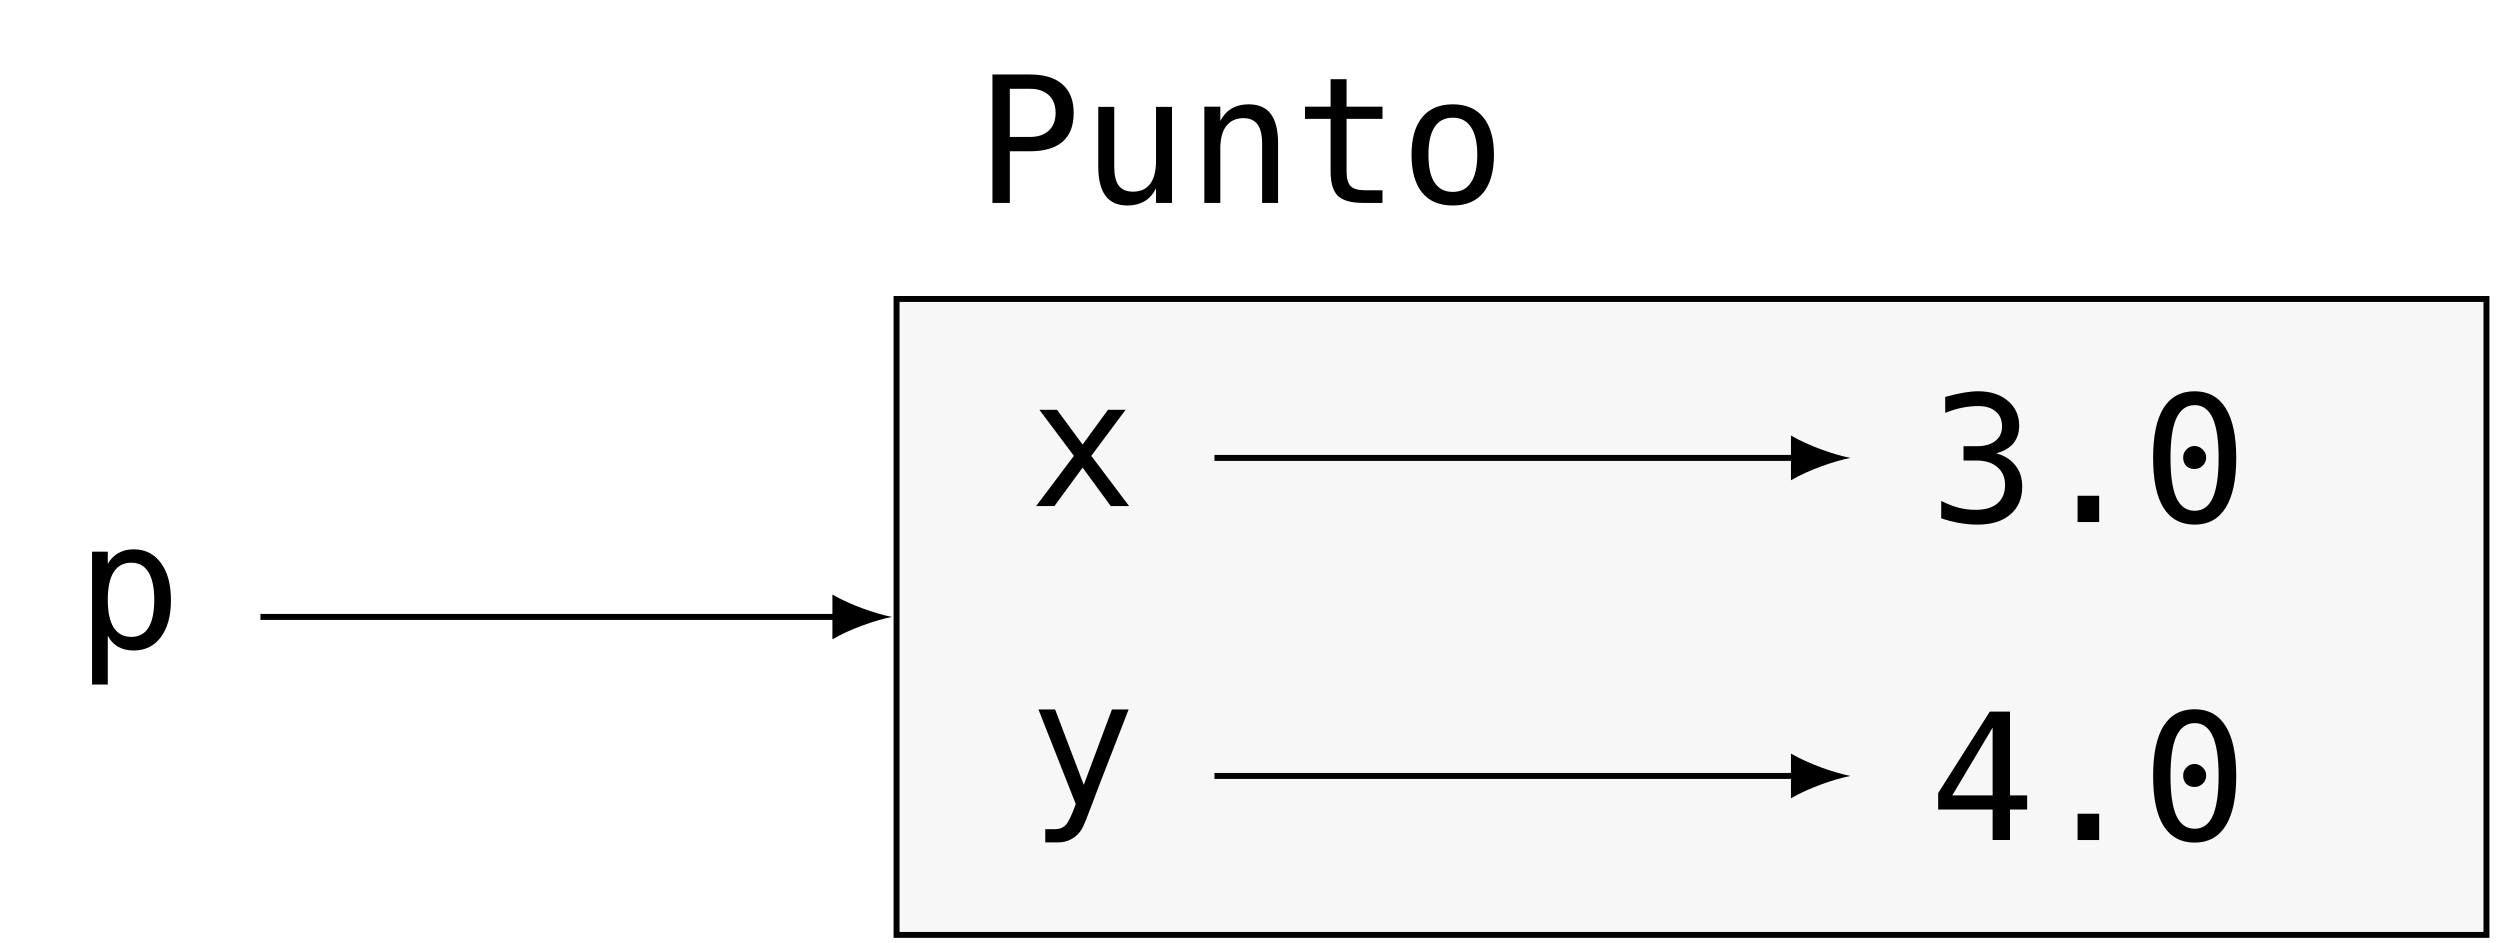
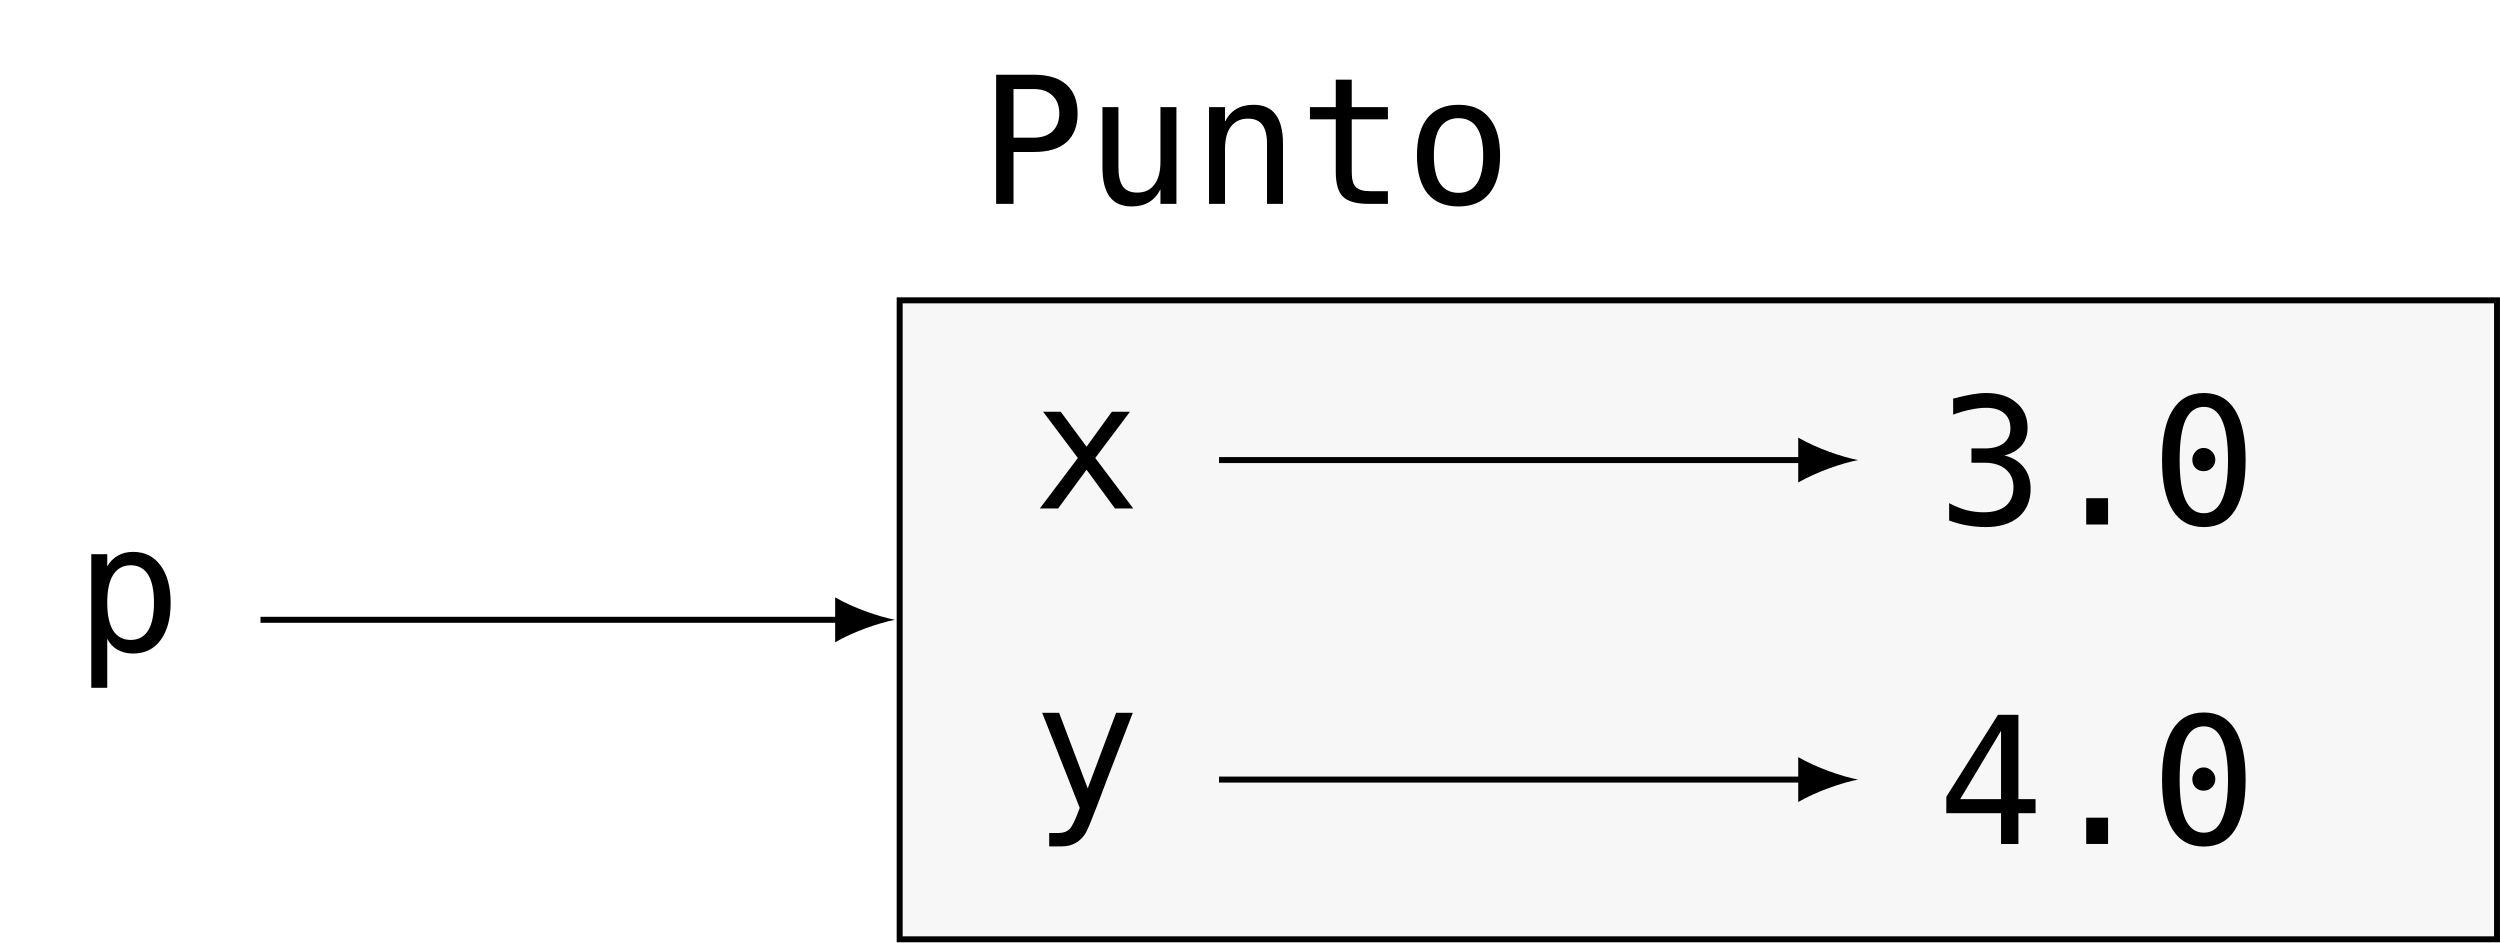
- <svg xmlns="http://www.w3.org/2000/svg" xmlns:xlink="http://www.w3.org/1999/xlink" width="166.369pt" height="62.706pt" viewBox="0 0 166.369 62.706" version="1.2">
+ <svg xmlns="http://www.w3.org/2000/svg" xmlns:xlink="http://www.w3.org/1999/xlink" width="166.369pt" height="62.706pt" viewBox="0 0 166.369 62.706" version="1.1">
  <defs>
    <g>
      <symbol overflow="visible" id="glyph0-0">
-         <path style="stroke:none;" d="M 0.594 2.078 L 0.594 -8.266 L 6.453 -8.266 L 6.453 2.078 Z M 1.25 1.422 L 5.797 1.422 L 5.797 -7.609 L 1.25 -7.609 Z M 1.25 1.422 " />
+         <path style="stroke:none;" d="M 0.594 2.078 L 0.594 -8.312 L 6.484 -8.312 L 6.484 2.078 Z M 1.266 1.422 L 5.828 1.422 L 5.828 -7.641 L 1.266 -7.641 Z M 1.266 1.422 " />
      </symbol>
      <symbol overflow="visible" id="glyph0-1">
-         <path style="stroke:none;" d="M 2.141 -0.812 L 2.141 2.438 L 1.094 2.438 L 1.094 -6.406 L 2.141 -6.406 L 2.141 -5.594 C 2.316 -5.906 2.551 -6.145 2.844 -6.312 C 3.133 -6.477 3.473 -6.562 3.859 -6.562 C 4.629 -6.562 5.234 -6.258 5.672 -5.656 C 6.117 -5.062 6.344 -4.234 6.344 -3.172 C 6.344 -2.129 6.117 -1.312 5.672 -0.719 C 5.234 -0.125 4.629 0.172 3.859 0.172 C 3.461 0.172 3.117 0.086 2.828 -0.078 C 2.535 -0.242 2.305 -0.488 2.141 -0.812 Z M 5.234 -3.203 C 5.234 -4.016 5.102 -4.629 4.844 -5.047 C 4.594 -5.461 4.211 -5.672 3.703 -5.672 C 3.191 -5.672 2.801 -5.461 2.531 -5.047 C 2.27 -4.629 2.141 -4.016 2.141 -3.203 C 2.141 -2.391 2.27 -1.773 2.531 -1.359 C 2.801 -0.941 3.191 -0.734 3.703 -0.734 C 4.211 -0.734 4.594 -0.938 4.844 -1.344 C 5.102 -1.758 5.234 -2.379 5.234 -3.203 Z M 5.234 -3.203 " />
+         <path style="stroke:none;" d="M 2.156 -0.812 L 2.156 2.453 L 1.094 2.453 L 1.094 -6.438 L 2.156 -6.438 L 2.156 -5.625 C 2.332 -5.938 2.566 -6.176 2.859 -6.344 C 3.148 -6.508 3.488 -6.594 3.875 -6.594 C 4.656 -6.594 5.266 -6.289 5.703 -5.688 C 6.148 -5.094 6.375 -4.258 6.375 -3.188 C 6.375 -2.145 6.148 -1.32 5.703 -0.719 C 5.266 -0.125 4.656 0.172 3.875 0.172 C 3.488 0.172 3.145 0.086 2.844 -0.078 C 2.551 -0.242 2.32 -0.488 2.156 -0.812 Z M 5.266 -3.219 C 5.266 -4.039 5.133 -4.66 4.875 -5.078 C 4.613 -5.492 4.227 -5.703 3.719 -5.703 C 3.207 -5.703 2.816 -5.488 2.547 -5.062 C 2.285 -4.645 2.156 -4.031 2.156 -3.219 C 2.156 -2.406 2.285 -1.785 2.547 -1.359 C 2.816 -0.941 3.207 -0.734 3.719 -0.734 C 4.227 -0.734 4.613 -0.941 4.875 -1.359 C 5.133 -1.773 5.266 -2.395 5.266 -3.219 Z M 5.266 -3.219 " />
      </symbol>
      <symbol overflow="visible" id="glyph0-2">
-         <path style="stroke:none;" d="M 2.281 -7.594 L 2.281 -4.391 L 3.625 -4.391 C 4.156 -4.391 4.57 -4.531 4.875 -4.812 C 5.176 -5.094 5.328 -5.484 5.328 -5.984 C 5.328 -6.492 5.176 -6.891 4.875 -7.172 C 4.57 -7.453 4.156 -7.594 3.625 -7.594 Z M 1.125 -8.547 L 3.625 -8.547 C 4.57 -8.547 5.289 -8.328 5.781 -7.891 C 6.281 -7.461 6.531 -6.828 6.531 -5.984 C 6.531 -5.141 6.285 -4.504 5.797 -4.078 C 5.305 -3.648 4.582 -3.438 3.625 -3.438 L 2.281 -3.438 L 2.281 0 L 1.125 0 Z M 1.125 -8.547 " />
+         <path style="stroke:none;" d="M 2.297 -7.641 L 2.297 -4.406 L 3.641 -4.406 C 4.18 -4.406 4.598 -4.547 4.891 -4.828 C 5.191 -5.117 5.344 -5.516 5.344 -6.016 C 5.344 -6.523 5.191 -6.922 4.891 -7.203 C 4.598 -7.492 4.18 -7.641 3.641 -7.641 Z M 1.141 -8.594 L 3.641 -8.594 C 4.598 -8.594 5.32 -8.375 5.812 -7.938 C 6.312 -7.5 6.562 -6.859 6.562 -6.016 C 6.562 -5.172 6.312 -4.531 5.812 -4.094 C 5.32 -3.664 4.598 -3.453 3.641 -3.453 L 2.297 -3.453 L 2.297 0 L 1.141 0 Z M 1.141 -8.594 " />
      </symbol>
      <symbol overflow="visible" id="glyph0-3">
-         <path style="stroke:none;" d="M 1.109 -2.422 L 1.109 -6.391 L 2.172 -6.391 L 2.172 -2.422 C 2.172 -1.848 2.27 -1.426 2.469 -1.156 C 2.676 -0.883 2.992 -0.75 3.422 -0.75 C 3.922 -0.75 4.301 -0.922 4.562 -1.266 C 4.82 -1.617 4.953 -2.125 4.953 -2.781 L 4.953 -6.391 L 6.016 -6.391 L 6.016 0 L 4.953 0 L 4.953 -0.969 C 4.766 -0.594 4.508 -0.305 4.188 -0.109 C 3.863 0.078 3.488 0.172 3.062 0.172 C 2.406 0.172 1.914 -0.039 1.594 -0.469 C 1.27 -0.906 1.109 -1.555 1.109 -2.422 Z M 1.109 -2.422 " />
+         <path style="stroke:none;" d="M 1.125 -2.438 L 1.125 -6.438 L 2.188 -6.438 L 2.188 -2.438 C 2.188 -1.863 2.285 -1.438 2.484 -1.156 C 2.691 -0.883 3.008 -0.75 3.438 -0.75 C 3.938 -0.75 4.316 -0.926 4.578 -1.281 C 4.848 -1.633 4.984 -2.141 4.984 -2.797 L 4.984 -6.438 L 6.047 -6.438 L 6.047 0 L 4.984 0 L 4.984 -0.969 C 4.797 -0.594 4.539 -0.305 4.219 -0.109 C 3.895 0.078 3.516 0.172 3.078 0.172 C 2.422 0.172 1.93 -0.039 1.609 -0.469 C 1.285 -0.906 1.125 -1.562 1.125 -2.438 Z M 1.125 -2.438 " />
      </symbol>
      <symbol overflow="visible" id="glyph0-4">
-         <path style="stroke:none;" d="M 6.016 -3.969 L 6.016 0 L 4.953 0 L 4.953 -3.969 C 4.953 -4.539 4.848 -4.961 4.641 -5.234 C 4.441 -5.504 4.129 -5.641 3.703 -5.641 C 3.211 -5.641 2.832 -5.461 2.562 -5.109 C 2.301 -4.766 2.172 -4.27 2.172 -3.625 L 2.172 0 L 1.109 0 L 1.109 -6.406 L 2.172 -6.406 L 2.172 -5.453 C 2.359 -5.816 2.609 -6.094 2.922 -6.281 C 3.242 -6.469 3.625 -6.562 4.062 -6.562 C 4.719 -6.562 5.207 -6.348 5.531 -5.922 C 5.852 -5.492 6.016 -4.844 6.016 -3.969 Z M 6.016 -3.969 " />
+         <path style="stroke:none;" d="M 6.047 -4 L 6.047 0 L 4.984 0 L 4.984 -4 C 4.984 -4.57 4.879 -4.992 4.672 -5.266 C 4.473 -5.535 4.156 -5.672 3.719 -5.672 C 3.227 -5.672 2.848 -5.492 2.578 -5.141 C 2.316 -4.797 2.188 -4.297 2.188 -3.641 L 2.188 0 L 1.125 0 L 1.125 -6.438 L 2.188 -6.438 L 2.188 -5.469 C 2.375 -5.844 2.625 -6.125 2.938 -6.312 C 3.258 -6.5 3.645 -6.594 4.094 -6.594 C 4.75 -6.594 5.238 -6.375 5.562 -5.938 C 5.883 -5.508 6.047 -4.863 6.047 -4 Z M 6.047 -4 " />
      </symbol>
      <symbol overflow="visible" id="glyph0-5">
-         <path style="stroke:none;" d="M 3.516 -8.234 L 3.516 -6.406 L 5.906 -6.406 L 5.906 -5.594 L 3.516 -5.594 L 3.516 -2.109 C 3.516 -1.641 3.602 -1.312 3.781 -1.125 C 3.957 -0.938 4.27 -0.844 4.719 -0.844 L 5.906 -0.844 L 5.906 0 L 4.625 0 C 3.832 0 3.27 -0.156 2.938 -0.469 C 2.613 -0.789 2.453 -1.336 2.453 -2.109 L 2.453 -5.594 L 0.75 -5.594 L 0.75 -6.406 L 2.453 -6.406 L 2.453 -8.234 Z M 3.516 -8.234 " />
+         <path style="stroke:none;" d="M 3.531 -8.266 L 3.531 -6.438 L 5.938 -6.438 L 5.938 -5.625 L 3.531 -5.625 L 3.531 -2.125 C 3.531 -1.645 3.617 -1.312 3.797 -1.125 C 3.984 -0.938 4.301 -0.844 4.75 -0.844 L 5.938 -0.844 L 5.938 0 L 4.641 0 C 3.848 0 3.285 -0.156 2.953 -0.469 C 2.629 -0.789 2.469 -1.344 2.469 -2.125 L 2.469 -5.625 L 0.75 -5.625 L 0.75 -6.438 L 2.469 -6.438 L 2.469 -8.266 Z M 3.531 -8.266 " />
      </symbol>
      <symbol overflow="visible" id="glyph0-6">
-         <path style="stroke:none;" d="M 3.531 -5.672 C 2.988 -5.672 2.582 -5.461 2.312 -5.047 C 2.039 -4.629 1.906 -4.016 1.906 -3.203 C 1.906 -2.391 2.039 -1.773 2.312 -1.359 C 2.582 -0.941 2.988 -0.734 3.531 -0.734 C 4.062 -0.734 4.461 -0.941 4.734 -1.359 C 5.016 -1.773 5.156 -2.391 5.156 -3.203 C 5.156 -4.016 5.016 -4.629 4.734 -5.047 C 4.461 -5.461 4.062 -5.672 3.531 -5.672 Z M 3.531 -6.562 C 4.414 -6.562 5.094 -6.27 5.562 -5.688 C 6.031 -5.113 6.266 -4.285 6.266 -3.203 C 6.266 -2.109 6.031 -1.27 5.562 -0.688 C 5.094 -0.113 4.414 0.172 3.531 0.172 C 2.633 0.172 1.953 -0.113 1.484 -0.688 C 1.016 -1.27 0.781 -2.109 0.781 -3.203 C 0.781 -4.285 1.016 -5.113 1.484 -5.688 C 1.953 -6.27 2.633 -6.562 3.531 -6.562 Z M 3.531 -6.562 " />
+         <path style="stroke:none;" d="M 3.547 -5.703 C 3.004 -5.703 2.594 -5.492 2.312 -5.078 C 2.039 -4.66 1.906 -4.039 1.906 -3.219 C 1.906 -2.395 2.039 -1.773 2.312 -1.359 C 2.594 -0.941 3.004 -0.734 3.547 -0.734 C 4.086 -0.734 4.492 -0.941 4.766 -1.359 C 5.047 -1.773 5.188 -2.395 5.188 -3.219 C 5.188 -4.039 5.047 -4.66 4.766 -5.078 C 4.492 -5.492 4.086 -5.703 3.547 -5.703 Z M 3.547 -6.594 C 4.441 -6.594 5.125 -6.301 5.594 -5.719 C 6.07 -5.145 6.312 -4.312 6.312 -3.219 C 6.312 -2.113 6.07 -1.27 5.594 -0.688 C 5.125 -0.113 4.441 0.172 3.547 0.172 C 2.648 0.172 1.961 -0.113 1.484 -0.688 C 1.016 -1.27 0.781 -2.113 0.781 -3.219 C 0.781 -4.312 1.016 -5.145 1.484 -5.719 C 1.961 -6.301 2.648 -6.594 3.547 -6.594 Z M 3.547 -6.594 " />
      </symbol>
      <symbol overflow="visible" id="glyph0-7">
-         <path style="stroke:none;" d="M 6.391 -6.406 L 4.109 -3.344 L 6.625 0 L 5.406 0 L 3.531 -2.562 L 1.656 0 L 0.438 0 L 2.953 -3.344 L 0.656 -6.406 L 1.828 -6.406 L 3.531 -4.094 L 5.219 -6.406 Z M 6.391 -6.406 " />
+         <path style="stroke:none;" d="M 6.438 -6.438 L 4.125 -3.359 L 6.656 0 L 5.438 0 L 3.547 -2.578 L 1.656 0 L 0.438 0 L 2.969 -3.359 L 0.656 -6.438 L 1.828 -6.438 L 3.547 -4.109 L 5.234 -6.438 Z M 6.438 -6.438 " />
      </symbol>
      <symbol overflow="visible" id="glyph0-8">
-         <path style="stroke:none;" d="M 4.438 -4.578 C 5 -4.422 5.426 -4.148 5.719 -3.766 C 6.02 -3.391 6.172 -2.922 6.172 -2.359 C 6.172 -1.566 5.906 -0.945 5.375 -0.5 C 4.852 -0.051 4.125 0.172 3.188 0.172 C 2.789 0.172 2.391 0.133 1.984 0.062 C 1.578 -0.008 1.176 -0.113 0.781 -0.25 L 0.781 -1.406 C 1.176 -1.207 1.562 -1.055 1.938 -0.953 C 2.312 -0.859 2.688 -0.812 3.062 -0.812 C 3.695 -0.812 4.18 -0.953 4.516 -1.234 C 4.859 -1.523 5.031 -1.938 5.031 -2.469 C 5.031 -2.969 4.859 -3.363 4.516 -3.656 C 4.18 -3.945 3.723 -4.094 3.141 -4.094 L 2.266 -4.094 L 2.266 -5.047 L 3.141 -5.047 C 3.672 -5.047 4.082 -5.16 4.375 -5.391 C 4.676 -5.617 4.828 -5.941 4.828 -6.359 C 4.828 -6.797 4.688 -7.129 4.406 -7.359 C 4.133 -7.598 3.742 -7.719 3.234 -7.719 C 2.891 -7.719 2.535 -7.68 2.172 -7.609 C 1.816 -7.535 1.441 -7.422 1.047 -7.266 L 1.047 -8.328 C 1.504 -8.453 1.91 -8.547 2.266 -8.609 C 2.629 -8.672 2.953 -8.703 3.234 -8.703 C 4.066 -8.703 4.727 -8.488 5.219 -8.062 C 5.719 -7.645 5.969 -7.094 5.969 -6.406 C 5.969 -5.938 5.836 -5.547 5.578 -5.234 C 5.316 -4.922 4.938 -4.703 4.438 -4.578 Z M 4.438 -4.578 " />
+         <path style="stroke:none;" d="M 4.469 -4.594 C 5.031 -4.445 5.457 -4.18 5.75 -3.797 C 6.051 -3.422 6.203 -2.945 6.203 -2.375 C 6.203 -1.582 5.938 -0.957 5.406 -0.5 C 4.875 -0.051 4.141 0.172 3.203 0.172 C 2.805 0.172 2.398 0.133 1.984 0.062 C 1.578 -0.008 1.176 -0.117 0.781 -0.266 L 0.781 -1.422 C 1.176 -1.211 1.562 -1.055 1.938 -0.953 C 2.32 -0.859 2.703 -0.812 3.078 -0.812 C 3.711 -0.812 4.203 -0.953 4.547 -1.234 C 4.891 -1.523 5.062 -1.941 5.062 -2.484 C 5.062 -2.984 4.891 -3.379 4.547 -3.672 C 4.203 -3.961 3.738 -4.109 3.156 -4.109 L 2.266 -4.109 L 2.266 -5.062 L 3.156 -5.062 C 3.688 -5.062 4.102 -5.176 4.406 -5.406 C 4.707 -5.645 4.859 -5.973 4.859 -6.391 C 4.859 -6.836 4.719 -7.176 4.438 -7.406 C 4.156 -7.645 3.758 -7.766 3.25 -7.766 C 2.906 -7.766 2.551 -7.723 2.188 -7.641 C 1.82 -7.566 1.441 -7.457 1.047 -7.312 L 1.047 -8.375 C 1.516 -8.5 1.926 -8.594 2.281 -8.656 C 2.645 -8.719 2.969 -8.75 3.25 -8.75 C 4.082 -8.75 4.75 -8.535 5.25 -8.109 C 5.75 -7.691 6 -7.133 6 -6.438 C 6 -5.969 5.867 -5.578 5.609 -5.266 C 5.348 -4.953 4.969 -4.727 4.469 -4.594 Z M 4.469 -4.594 " />
      </symbol>
      <symbol overflow="visible" id="glyph0-9">
-         <path style="stroke:none;" d="M 2.797 -1.75 L 4.234 -1.75 L 4.234 0 L 2.797 0 Z M 2.797 -1.75 " />
+         <path style="stroke:none;" d="M 2.812 -1.75 L 4.266 -1.75 L 4.266 0 L 2.812 0 Z M 2.812 -1.75 " />
      </symbol>
      <symbol overflow="visible" id="glyph0-10">
-         <path style="stroke:none;" d="M 2.766 -4.297 C 2.766 -4.504 2.836 -4.68 2.984 -4.828 C 3.129 -4.984 3.305 -5.062 3.516 -5.062 C 3.723 -5.062 3.906 -4.984 4.062 -4.828 C 4.219 -4.68 4.297 -4.504 4.297 -4.297 C 4.297 -4.078 4.219 -3.895 4.062 -3.75 C 3.914 -3.602 3.734 -3.531 3.516 -3.531 C 3.297 -3.531 3.113 -3.598 2.969 -3.734 C 2.832 -3.879 2.766 -4.066 2.766 -4.297 Z M 3.531 -7.781 C 2.988 -7.781 2.582 -7.488 2.312 -6.906 C 2.051 -6.332 1.922 -5.453 1.922 -4.266 C 1.922 -3.078 2.051 -2.191 2.312 -1.609 C 2.582 -1.035 2.988 -0.75 3.531 -0.75 C 4.07 -0.75 4.473 -1.035 4.734 -1.609 C 4.992 -2.191 5.125 -3.078 5.125 -4.266 C 5.125 -5.453 4.992 -6.332 4.734 -6.906 C 4.473 -7.488 4.07 -7.781 3.531 -7.781 Z M 3.531 -8.703 C 4.438 -8.703 5.125 -8.328 5.594 -7.578 C 6.062 -6.828 6.297 -5.723 6.297 -4.266 C 6.297 -2.805 6.062 -1.703 5.594 -0.953 C 5.125 -0.203 4.438 0.172 3.531 0.172 C 2.613 0.172 1.922 -0.203 1.453 -0.953 C 0.992 -1.703 0.766 -2.805 0.766 -4.266 C 0.766 -5.723 0.992 -6.828 1.453 -7.578 C 1.922 -8.328 2.613 -8.703 3.531 -8.703 Z M 3.531 -8.703 " />
+         <path style="stroke:none;" d="M 2.781 -4.312 C 2.781 -4.52 2.852 -4.703 3 -4.859 C 3.145 -5.016 3.32 -5.094 3.531 -5.094 C 3.75 -5.094 3.93 -5.016 4.078 -4.859 C 4.234 -4.703 4.312 -4.52 4.312 -4.312 C 4.312 -4.102 4.234 -3.922 4.078 -3.766 C 3.93 -3.617 3.75 -3.547 3.531 -3.547 C 3.312 -3.547 3.129 -3.617 2.984 -3.766 C 2.848 -3.91 2.781 -4.094 2.781 -4.312 Z M 3.547 -7.828 C 3.004 -7.828 2.598 -7.535 2.328 -6.953 C 2.066 -6.367 1.938 -5.477 1.938 -4.281 C 1.938 -3.094 2.066 -2.207 2.328 -1.625 C 2.598 -1.039 3.004 -0.75 3.547 -0.75 C 4.086 -0.75 4.488 -1.039 4.75 -1.625 C 5.02 -2.207 5.156 -3.094 5.156 -4.281 C 5.156 -5.477 5.02 -6.367 4.75 -6.953 C 4.488 -7.535 4.086 -7.828 3.547 -7.828 Z M 3.547 -8.75 C 4.461 -8.75 5.156 -8.367 5.625 -7.609 C 6.094 -6.859 6.328 -5.75 6.328 -4.281 C 6.328 -2.82 6.094 -1.711 5.625 -0.953 C 5.156 -0.203 4.461 0.172 3.547 0.172 C 2.629 0.172 1.938 -0.203 1.469 -0.953 C 1 -1.711 0.766 -2.82 0.766 -4.281 C 0.766 -5.75 1 -6.859 1.469 -7.609 C 1.938 -8.367 2.629 -8.75 3.547 -8.75 Z M 3.547 -8.75 " />
      </symbol>
      <symbol overflow="visible" id="glyph0-11">
-         <path style="stroke:none;" d="M 4.906 -2.062 C 4.727 -1.613 4.504 -1.023 4.234 -0.297 C 3.859 0.711 3.609 1.328 3.484 1.547 C 3.305 1.836 3.082 2.055 2.812 2.203 C 2.551 2.359 2.25 2.438 1.906 2.438 L 1.047 2.438 L 1.047 1.562 L 1.672 1.562 C 1.984 1.562 2.227 1.469 2.406 1.281 C 2.582 1.102 2.805 0.641 3.078 -0.109 L 0.594 -6.406 L 1.703 -6.406 L 3.609 -1.391 L 5.484 -6.406 L 6.594 -6.406 Z M 4.906 -2.062 " />
+         <path style="stroke:none;" d="M 4.938 -2.078 C 4.758 -1.617 4.535 -1.023 4.266 -0.297 C 3.879 0.711 3.625 1.328 3.5 1.547 C 3.32 1.848 3.098 2.07 2.828 2.219 C 2.566 2.375 2.258 2.453 1.906 2.453 L 1.062 2.453 L 1.062 1.562 L 1.688 1.562 C 2 1.562 2.242 1.473 2.422 1.297 C 2.598 1.117 2.82 0.648 3.094 -0.109 L 0.594 -6.438 L 1.719 -6.438 L 3.625 -1.406 L 5.516 -6.438 L 6.625 -6.438 Z M 4.938 -2.078 " />
      </symbol>
      <symbol overflow="visible" id="glyph0-12">
-         <path style="stroke:none;" d="M 4.203 -7.484 L 1.516 -2.969 L 4.203 -2.969 Z M 4.016 -8.547 L 5.359 -8.547 L 5.359 -2.969 L 6.5 -2.969 L 6.5 -2.031 L 5.359 -2.031 L 5.359 0 L 4.203 0 L 4.203 -2.031 L 0.578 -2.031 L 0.578 -3.125 Z M 4.016 -8.547 " />
+         <path style="stroke:none;" d="M 4.234 -7.531 L 1.516 -2.984 L 4.234 -2.984 Z M 4.031 -8.594 L 5.391 -8.594 L 5.391 -2.984 L 6.531 -2.984 L 6.531 -2.047 L 5.391 -2.047 L 5.391 0 L 4.234 0 L 4.234 -2.047 L 0.594 -2.047 L 0.594 -3.141 Z M 4.031 -8.594 " />
      </symbol>
    </g>
    <clipPath id="clip1">
-       <path d="M 59 19 L 165.668 19 L 165.668 62.414 L 59 62.414 Z M 59 19 " />
+       <path d="M 59 19 L 166.367 19 L 166.367 62.707 L 59 62.707 Z M 59 19 " />
    </clipPath>
  </defs>
  <g id="surface1">
    <g style="fill:rgb(0%,0%,0%);fill-opacity:1;">
-       <use xlink:href="#glyph0-1" x="5.032" y="43.118" />
+       <use xlink:href="#glyph0-1" x="4.981" y="43.32" />
    </g>
    <g clip-path="url(#clip1)" clip-rule="nonzero">
-       <path style="fill-rule:nonzero;fill:rgb(96.863%,96.863%,97.255%);fill-opacity:1;stroke-width:0.399;stroke-linecap:butt;stroke-linejoin:miter;stroke:rgb(0%,0%,0%);stroke-opacity:1;stroke-miterlimit:10;" d="M 53.15 21.259 L -53.151 21.259 L -53.151 -21.26 L 53.15 -21.26 Z M 53.15 21.259 " transform="matrix(0.995333,0,0,-0.995333,112.5667,41.05451)" />
+       <path style="fill-rule:nonzero;fill:rgb(96.863%,96.863%,97.255%);fill-opacity:1;stroke-width:0.399;stroke-linecap:butt;stroke-linejoin:miter;stroke:rgb(0%,0%,0%);stroke-opacity:1;stroke-miterlimit:10;" d="M 53.152 21.259 L -53.149 21.259 L -53.149 -21.261 L 53.152 -21.261 Z M 53.152 21.259 " transform="matrix(1,0,0,-1,113.02,41.247)" />
    </g>
    <g style="fill:rgb(0%,0%,0%);fill-opacity:1;">
-       <use xlink:href="#glyph0-2" x="64.92" y="13.504" />
-       <use xlink:href="#glyph0-3" x="71.978" y="13.504" />
-       <use xlink:href="#glyph0-4" x="79.037" y="13.504" />
-       <use xlink:href="#glyph0-5" x="86.095" y="13.504" />
-       <use xlink:href="#glyph0-6" x="93.153" y="13.504" />
+       <use xlink:href="#glyph0-2" x="65.15" y="13.567" />
+       <use xlink:href="#glyph0-3" x="72.241" y="13.567" />
+       <use xlink:href="#glyph0-4" x="79.333" y="13.567" />
+       <use xlink:href="#glyph0-5" x="86.424" y="13.567" />
+       <use xlink:href="#glyph0-6" x="93.515" y="13.567" />
    </g>
    <g style="fill:rgb(0%,0%,0%);fill-opacity:1;">
-       <use xlink:href="#glyph0-7" x="68.513" y="33.679" />
+       <use xlink:href="#glyph0-7" x="68.76" y="33.837" />
    </g>
    <g style="fill:rgb(0%,0%,0%);fill-opacity:1;">
-       <use xlink:href="#glyph0-8" x="128.402" y="34.741" />
-       <use xlink:href="#glyph0-9" x="135.461" y="34.741" />
-       <use xlink:href="#glyph0-10" x="142.519" y="34.741" />
+       <use xlink:href="#glyph0-8" x="128.93" y="34.904" />
+       <use xlink:href="#glyph0-9" x="136.021" y="34.904" />
+       <use xlink:href="#glyph0-10" x="143.113" y="34.904" />
    </g>
    <g style="fill:rgb(0%,0%,0%);fill-opacity:1;">
-       <use xlink:href="#glyph0-11" x="68.513" y="53.621" />
+       <use xlink:href="#glyph0-11" x="68.76" y="53.872" />
    </g>
    <g style="fill:rgb(0%,0%,0%);fill-opacity:1;">
-       <use xlink:href="#glyph0-12" x="128.402" y="55.902" />
-       <use xlink:href="#glyph0-9" x="135.461" y="55.902" />
-       <use xlink:href="#glyph0-10" x="142.519" y="55.902" />
+       <use xlink:href="#glyph0-12" x="128.93" y="56.164" />
+       <use xlink:href="#glyph0-9" x="136.021" y="56.164" />
+       <use xlink:href="#glyph0-10" x="143.113" y="56.164" />
    </g>
-     <path style="fill:none;stroke-width:0.399;stroke-linecap:butt;stroke-linejoin:miter;stroke:rgb(0%,0%,0%);stroke-opacity:1;stroke-miterlimit:10;" d="M -95.681 -0 L -57.044 -0 " transform="matrix(0.995333,0,0,-0.995333,112.5667,41.05451)" />
-     <path style=" stroke:none;fill-rule:nonzero;fill:rgb(0%,0%,0%);fill-opacity:1;" d="M 59.359 41.055 C 58.305 40.855 56.586 40.262 55.395 39.566 L 55.395 42.543 C 56.586 41.848 58.305 41.254 59.359 41.055 " />
-     <path style="fill:none;stroke-width:0.399;stroke-linecap:butt;stroke-linejoin:miter;stroke:rgb(0%,0%,0%);stroke-opacity:1;stroke-miterlimit:10;" d="M -31.895 10.631 L 7.044 10.631 " transform="matrix(0.995333,0,0,-0.995333,112.5667,41.05451)" />
-     <path style=" stroke:none;fill-rule:nonzero;fill:rgb(0%,0%,0%);fill-opacity:1;" d="M 123.148 30.473 C 122.09 30.273 120.371 29.68 119.184 28.984 L 119.184 31.961 C 120.371 31.266 122.09 30.672 123.148 30.473 " />
-     <path style="fill:none;stroke-width:0.399;stroke-linecap:butt;stroke-linejoin:miter;stroke:rgb(0%,0%,0%);stroke-opacity:1;stroke-miterlimit:10;" d="M -31.895 -10.632 L 7.044 -10.632 " transform="matrix(0.995333,0,0,-0.995333,112.5667,41.05451)" />
-     <path style=" stroke:none;fill-rule:nonzero;fill:rgb(0%,0%,0%);fill-opacity:1;" d="M 123.148 51.637 C 122.09 51.438 120.371 50.844 119.184 50.148 L 119.184 53.125 C 120.371 52.43 122.09 51.836 123.148 51.637 " />
+     <path style="fill:none;stroke-width:0.399;stroke-linecap:butt;stroke-linejoin:miter;stroke:rgb(0%,0%,0%);stroke-opacity:1;stroke-miterlimit:10;" d="M -95.684 0.001 L -57.043 0.001 " transform="matrix(1,0,0,-1,113.02,41.247)" />
+     <path style=" stroke:none;fill-rule:nonzero;fill:rgb(0%,0%,0%);fill-opacity:1;" d="M 59.562 41.246 C 58.5 41.047 56.773 40.449 55.578 39.754 L 55.578 42.742 C 56.773 42.043 58.5 41.445 59.562 41.246 " />
+     <path style="fill:none;stroke-width:0.399;stroke-linecap:butt;stroke-linejoin:miter;stroke:rgb(0%,0%,0%);stroke-opacity:1;stroke-miterlimit:10;" d="M -31.895 10.63 L 7.046 10.63 " transform="matrix(1,0,0,-1,113.02,41.247)" />
+     <path style=" stroke:none;fill-rule:nonzero;fill:rgb(0%,0%,0%);fill-opacity:1;" d="M 123.652 30.617 C 122.59 30.418 120.863 29.82 119.668 29.121 L 119.668 32.109 C 120.863 31.414 122.59 30.816 123.652 30.617 " />
+     <path style="fill:none;stroke-width:0.399;stroke-linecap:butt;stroke-linejoin:miter;stroke:rgb(0%,0%,0%);stroke-opacity:1;stroke-miterlimit:10;" d="M -31.895 -10.632 L 7.046 -10.632 " transform="matrix(1,0,0,-1,113.02,41.247)" />
+     <path style=" stroke:none;fill-rule:nonzero;fill:rgb(0%,0%,0%);fill-opacity:1;" d="M 123.652 51.879 C 122.59 51.68 120.863 51.082 119.668 50.383 L 119.668 53.371 C 120.863 52.676 122.59 52.078 123.652 51.879 " />
  </g>
</svg>
